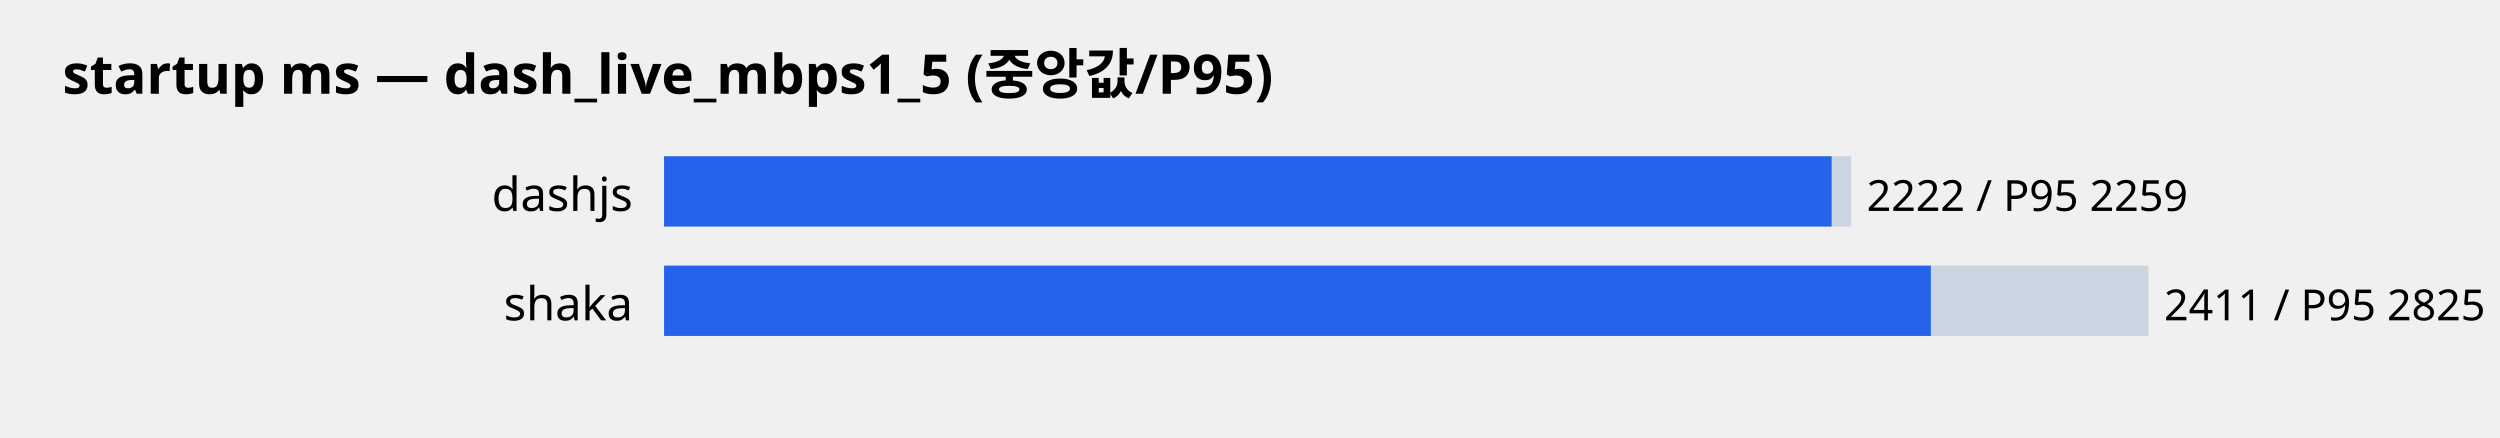
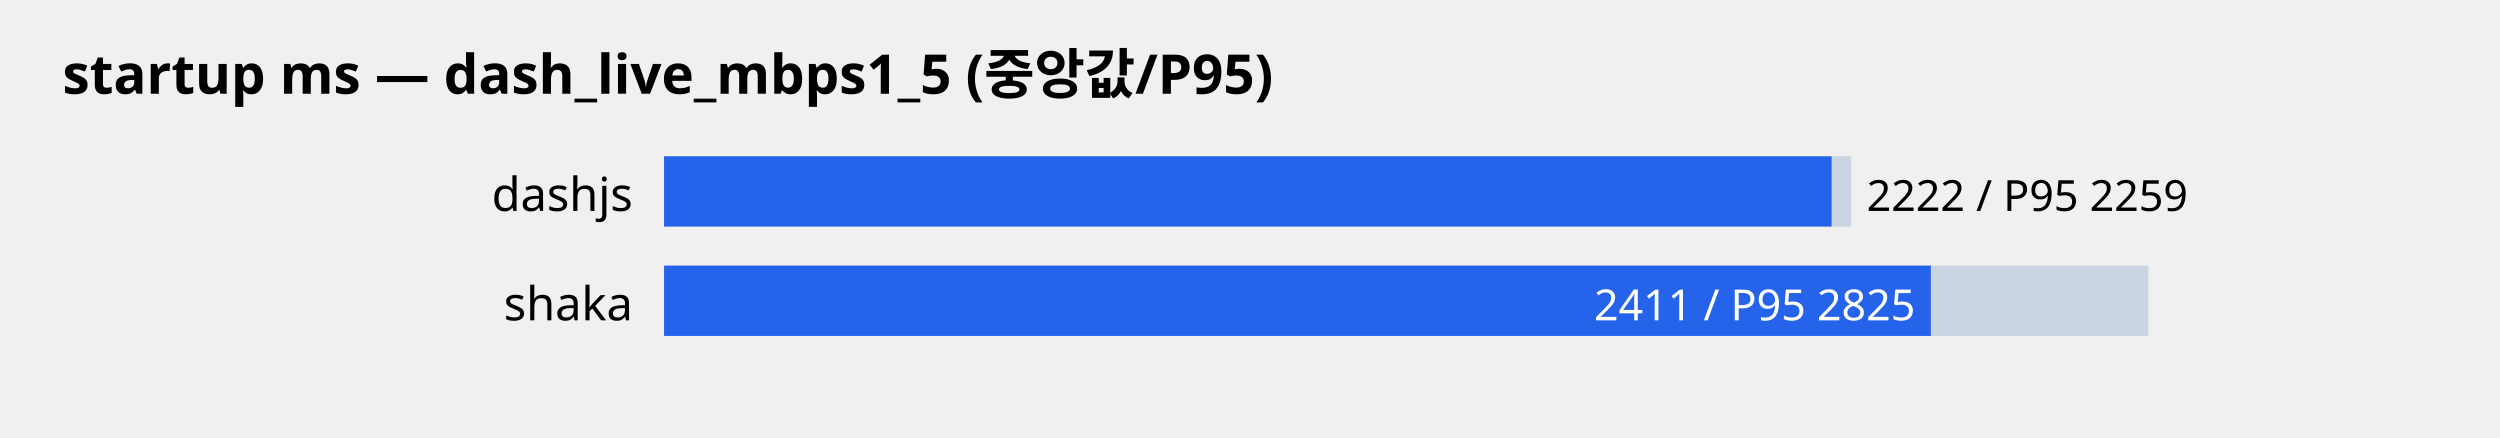
<svg xmlns="http://www.w3.org/2000/svg" width="640" height="112" font-family="sans-serif">
  <text x="16" y="24" font-size="14" font-weight="bold">startup ms — dash_live_mbps1_5 (중앙값/P95)</text>
  <text x="162" y="54" text-anchor="end" font-size="12">dashjs</text>
  <rect x="170" y="40" width="303.9" height="18" fill="#cbd5e1" />
  <rect x="170" y="40" width="298.9" height="18" fill="#2563eb" />
  <text x="477.865" y="54" font-size="11">2222 / P95 2259</text>
  <text x="162" y="82" text-anchor="end" font-size="12">shaka</text>
  <rect x="170" y="68" width="380.0" height="18" fill="#cbd5e1" />
  <rect x="170" y="68" width="324.3" height="18" fill="#2563eb" />
-   <text x="554" y="82" font-size="11">2411 / P95 2825</text>
+   <text x="490.312" y="82" font-size="11" text-anchor="end" fill="#ffffff">2411 / P95 2825</text>
</svg>
